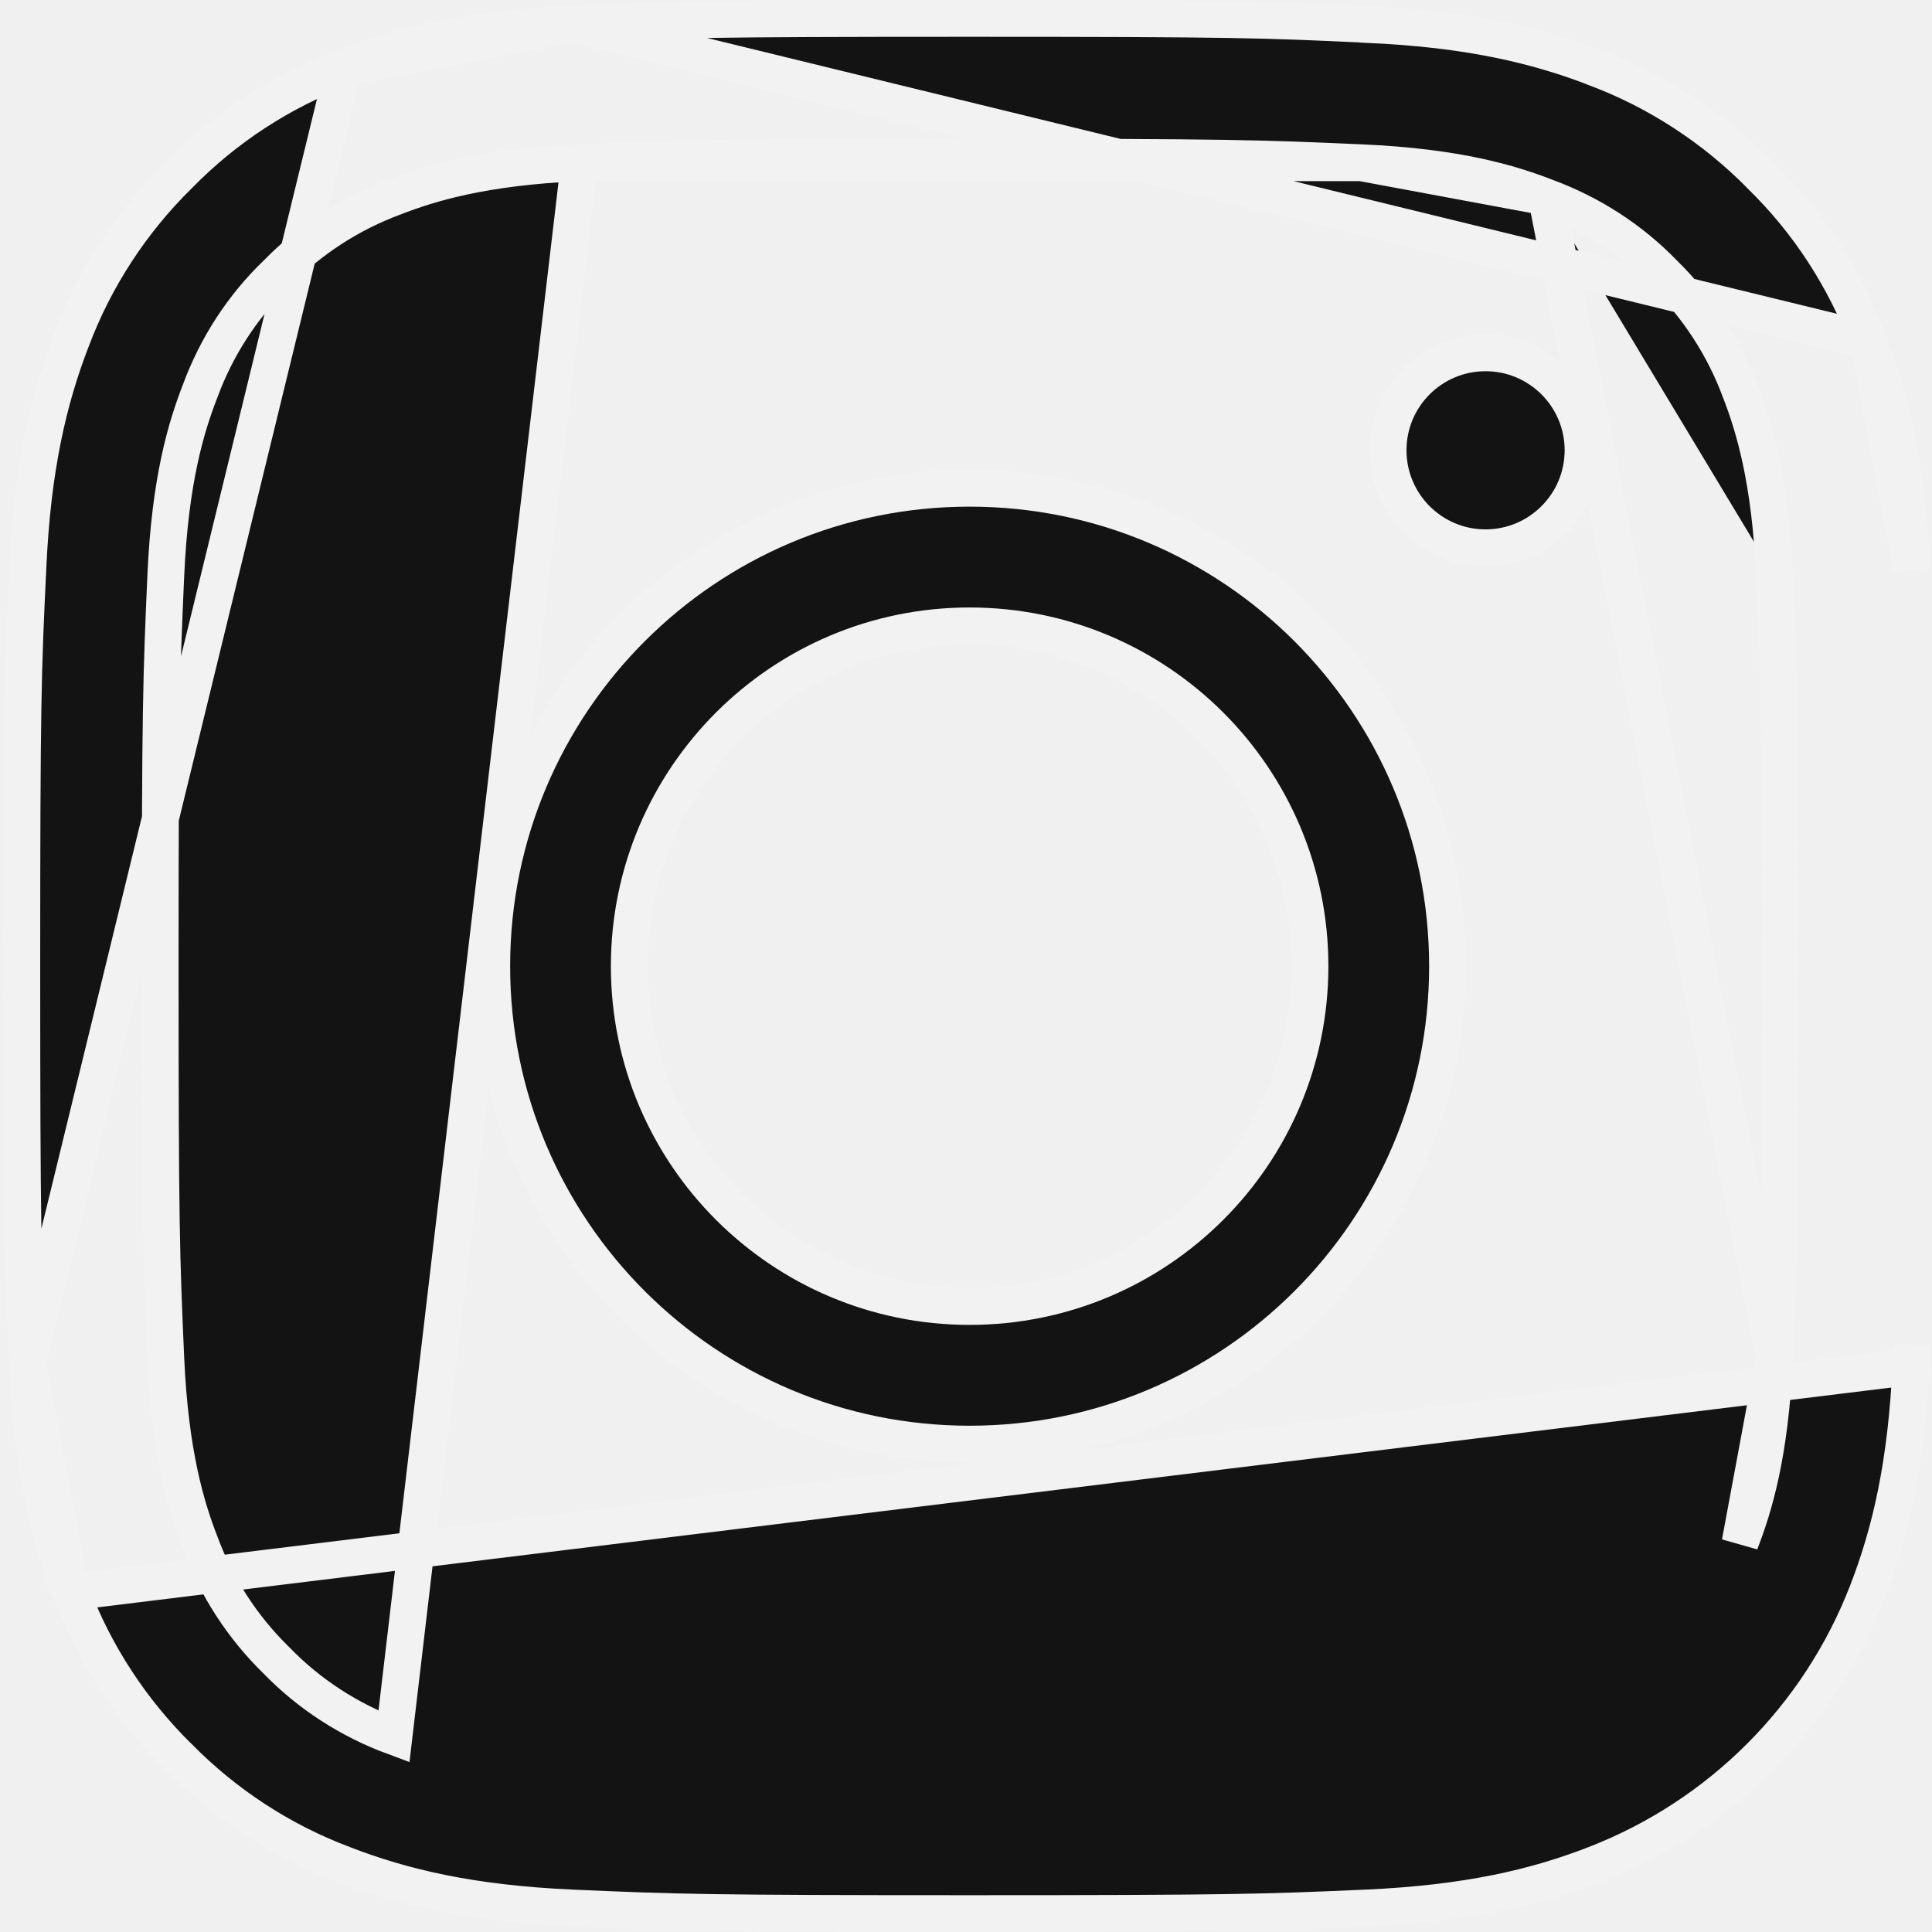
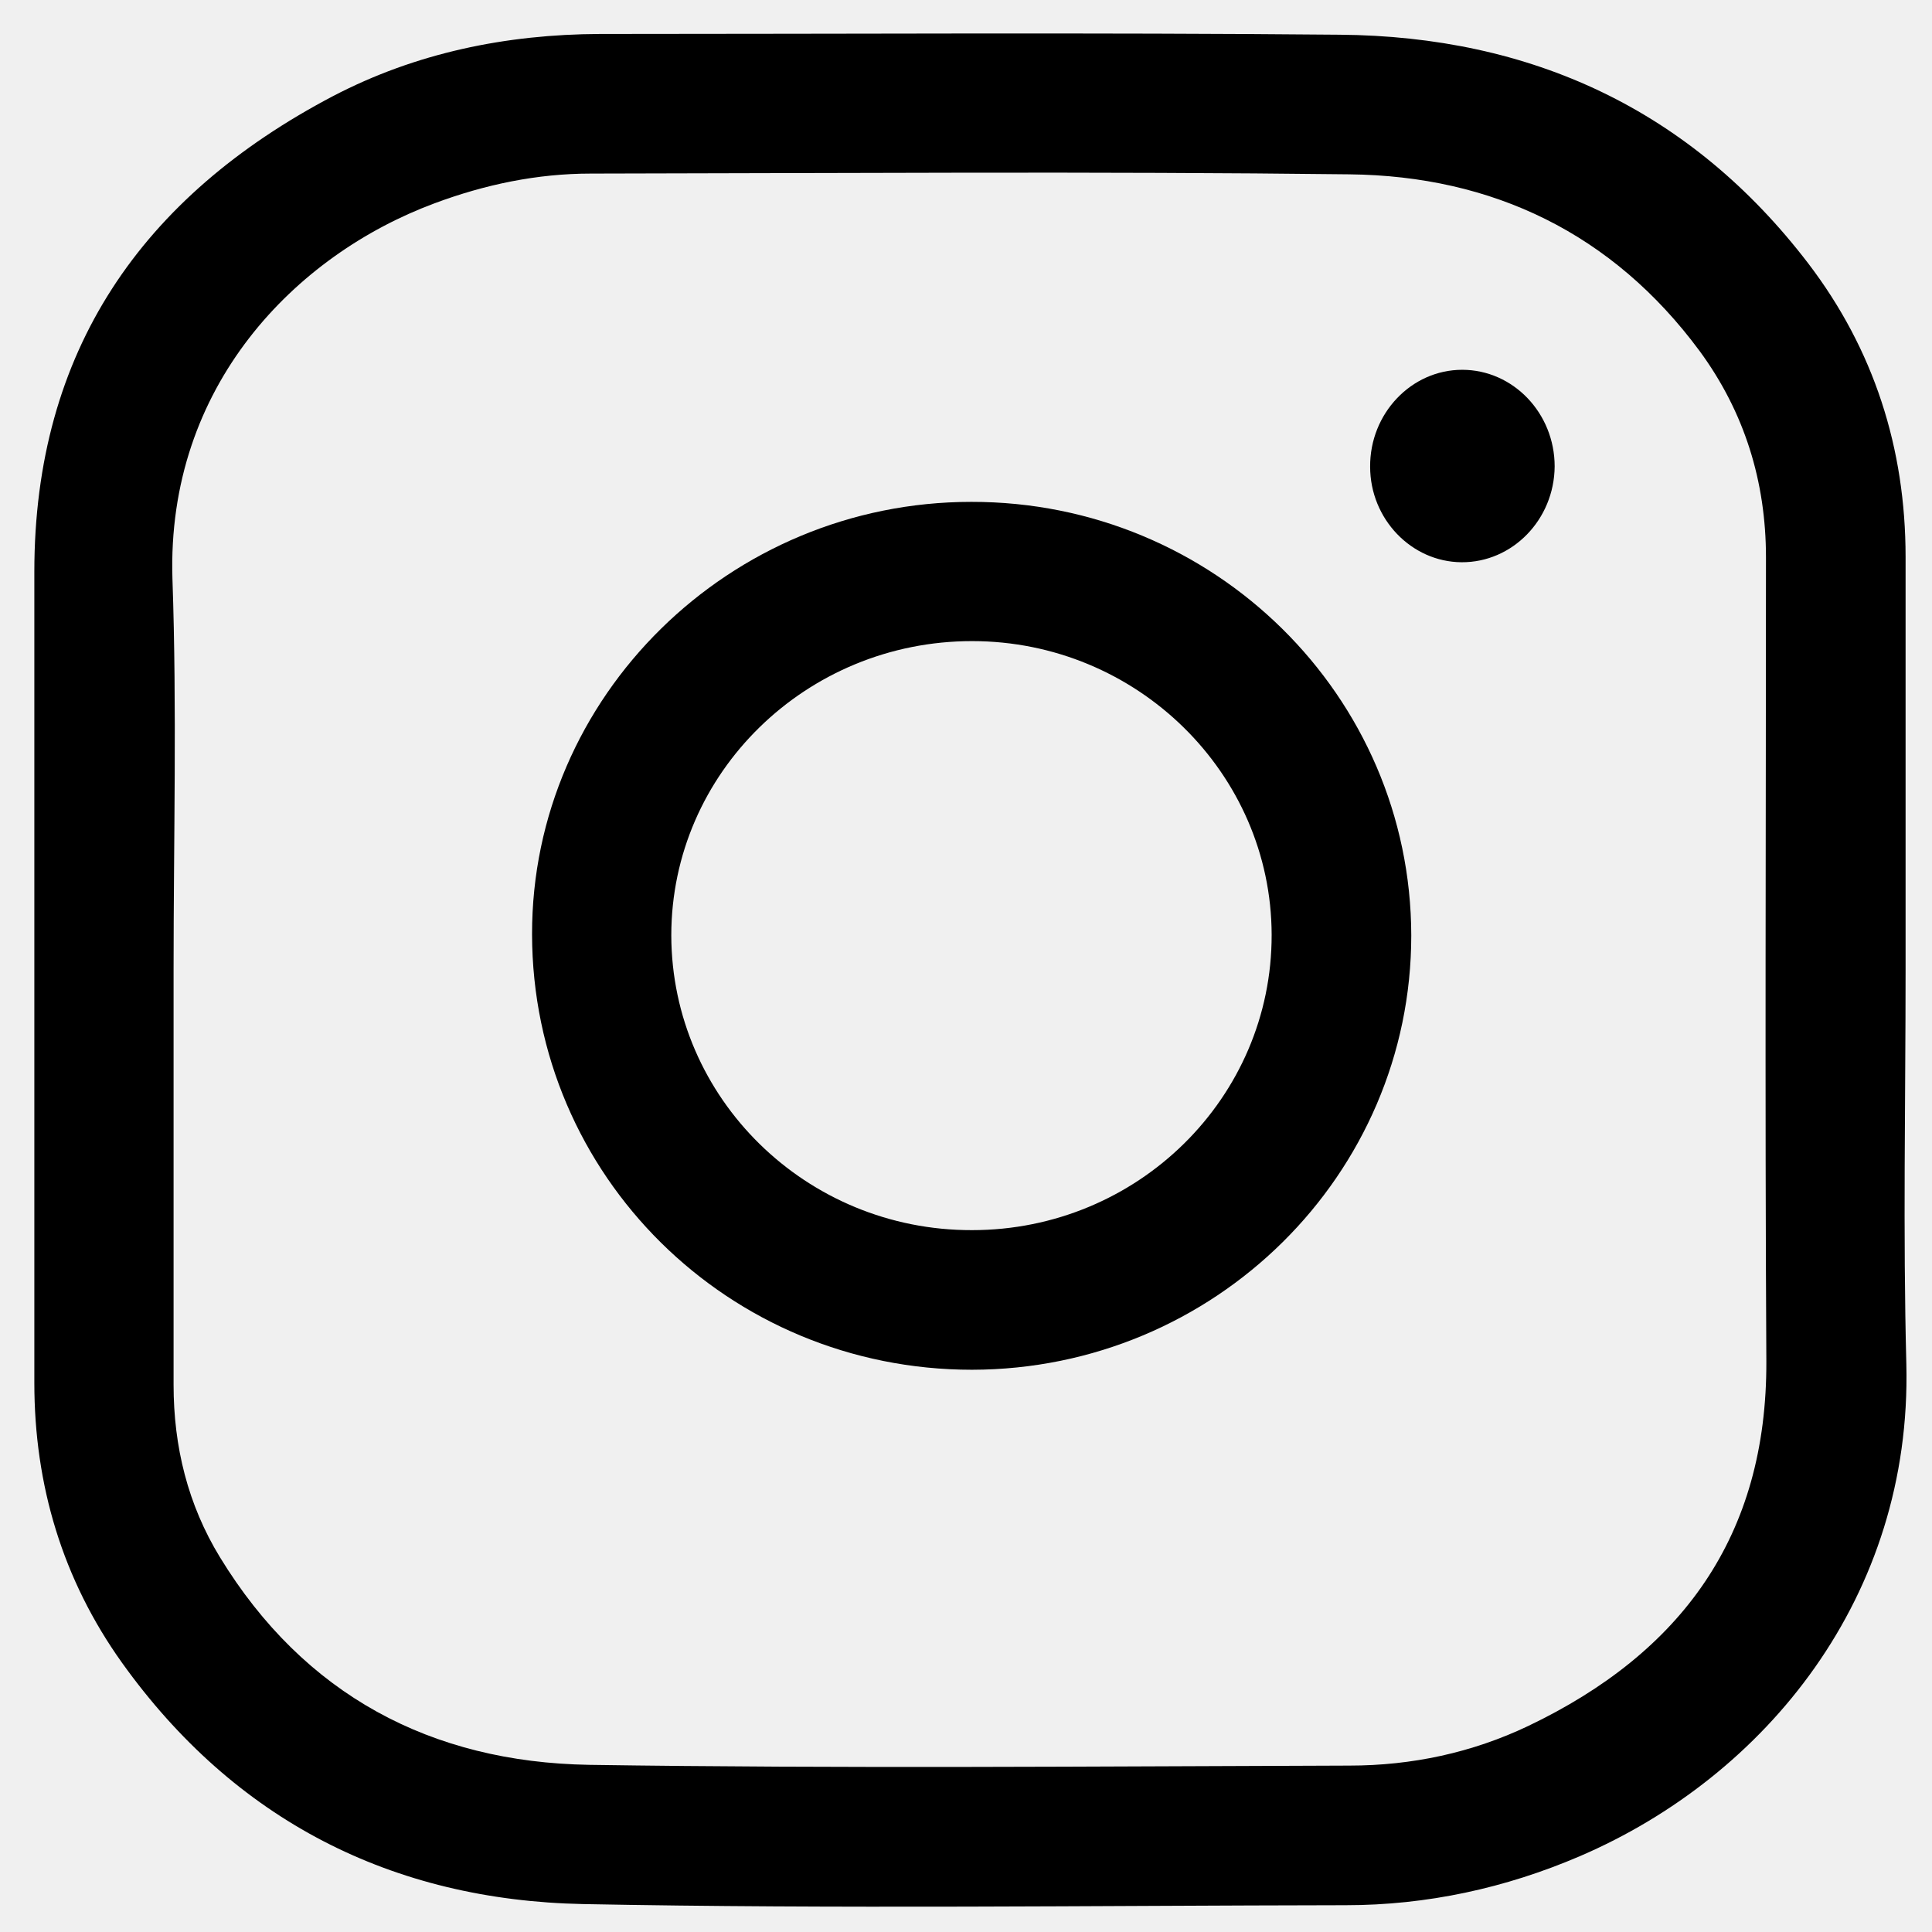
- <svg xmlns="http://www.w3.org/2000/svg" width="21" height="21" viewBox="0 0 21 21" fill="none">
-   <g clip-path="url(#clip0)">
-     <path d="M20.305 3.699L20.305 3.697C20.048 3.018 19.654 2.411 19.137 1.907L19.135 1.904L19.135 1.904C18.63 1.392 18.018 0.993 17.348 0.741L17.347 0.74C16.7 0.49 15.959 0.314 14.863 0.266L14.862 0.265C13.742 0.212 13.389 0.2 10.539 0.2C7.689 0.2 7.336 0.212 6.22 0.261L20.305 3.699ZM20.305 3.699C20.555 4.341 20.732 5.087 20.78 6.183L20.305 3.699ZM3.734 0.737L3.734 0.737C3.055 0.993 2.449 1.388 1.944 1.904L1.941 1.907L1.941 1.907C1.429 2.411 1.03 3.023 0.778 3.693L0.777 3.695L0.777 3.695C0.528 4.341 0.351 5.083 0.303 6.179L0.303 6.179C0.249 7.299 0.237 7.652 0.237 10.502C0.237 13.352 0.249 13.706 0.298 14.821L3.734 0.737ZM3.734 0.737L3.736 0.736M3.734 0.737L3.736 0.736M3.736 0.736C4.378 0.486 5.124 0.31 6.22 0.261L3.736 0.736ZM0.773 17.305L0.774 17.307C1.03 17.985 1.429 18.593 1.941 19.098L1.944 19.1C2.449 19.613 3.06 20.011 3.73 20.263L3.732 20.264C4.378 20.514 5.12 20.69 6.216 20.739C7.331 20.788 7.685 20.8 10.535 20.8C13.385 20.8 13.739 20.788 14.854 20.739C15.951 20.69 16.696 20.514 17.338 20.264L17.338 20.264C18.697 19.738 19.771 18.664 20.297 17.305C20.547 16.659 20.723 15.917 20.772 14.821C20.772 14.821 20.772 14.821 20.772 14.821L20.971 14.83L0.773 17.305ZM0.773 17.305C0.524 16.663 0.347 15.918 0.298 14.821L0.773 17.305ZM19.288 14.757C19.242 15.804 19.065 16.38 18.914 16.769L19.288 14.757C19.288 14.757 19.288 14.757 19.288 14.757ZM19.288 14.757C19.338 13.645 19.35 13.313 19.35 10.51C19.35 7.707 19.338 7.372 19.288 6.26M19.288 14.757L16.809 2.143M16.809 2.143C17.29 2.321 17.729 2.603 18.086 2.973C18.454 3.333 18.736 3.767 18.915 4.249C19.066 4.638 19.242 5.217 19.288 6.26M16.809 2.143C16.42 1.992 15.845 1.815 14.798 1.769L16.809 2.143ZM19.288 6.26L19.089 6.268L19.288 6.26C19.288 6.26 19.288 6.26 19.288 6.26ZM3.005 18.048C3.362 18.417 3.801 18.699 4.282 18.877L6.297 1.769C5.254 1.815 4.675 1.992 4.286 2.143C3.804 2.321 3.37 2.603 3.01 2.971C2.636 3.329 2.354 3.768 2.176 4.249C2.025 4.638 1.848 5.213 1.802 6.26C1.753 7.367 1.741 7.707 1.741 10.51C1.741 13.313 1.753 13.649 1.802 14.761C1.848 15.803 2.025 16.383 2.176 16.772C2.354 17.253 2.636 17.688 3.005 18.048ZM10.547 1.708C7.744 1.708 7.409 1.72 6.297 1.769L14.798 1.769C13.69 1.72 13.354 1.708 10.547 1.708Z" fill="#131313" stroke="#F2F2F2" stroke-width="0.4" />
-     <path d="M5.345 10.502C5.345 7.634 7.671 5.307 10.539 5.307C13.407 5.307 15.734 7.634 15.734 10.502C15.734 13.37 13.407 15.697 10.539 15.697C7.671 15.697 5.345 13.37 5.345 10.502ZM6.84 10.502C6.84 12.545 8.497 14.201 10.539 14.201C12.582 14.201 14.239 12.545 14.239 10.502C14.239 8.459 12.582 6.803 10.539 6.803C8.497 6.803 6.84 8.459 6.84 10.502Z" fill="#131313" stroke="#F2F2F2" stroke-width="0.4" />
-     <path d="M17.207 4.894C17.207 5.479 16.732 5.954 16.147 5.954C15.562 5.954 15.088 5.479 15.088 4.894C15.088 4.309 15.562 3.835 16.147 3.835C16.732 3.835 17.207 4.309 17.207 4.894Z" fill="#131313" stroke="#F2F2F2" stroke-width="0.4" />
+ <svg xmlns="http://www.w3.org/2000/svg" enable-background="new 0 0 512 512" id="Layer_1" version="1.1" viewBox="0 0 512 512" xml:space="preserve">
+   <g>
+     <path d="M505,257c0,34.8-0.7,69.7,0.2,104.5c1.5,61.6-37.2,109.2-86.5,130.4c-19.8,8.5-40.6,13-62.1,13c-67.3,0.1-134.7,1-202-0.3   c-50.7-1-92.4-22.2-122.3-64c-15.7-22-23.2-47-23.2-74.1c0-71.7,0-143.3,0-215c0-58.5,28.5-99.4,79.1-126C110.2,14,134.1,9.1,159,9   c65.3,0,130.7-0.4,196,0.2c50.7,0.4,93,19.8,124.2,60.6c17.4,22.8,25.8,49,25.8,77.8C505,184,505,220.5,505,257z M46,257   c0,36.7,0,73.3,0,110c0,16.4,3.8,31.8,12.3,45.7c22.3,36.5,56,54.3,97.8,55c67.1,1,134.3,0.4,201.5,0.2c16.5,0,32.5-3.4,47.4-10.5   c40.6-19.4,63.3-50.3,63.1-96.7c-0.4-71-0.1-142-0.1-213c0-20.1-5.7-38.5-17.6-54.7c-23-31.1-54.8-46.4-92.8-46.8   c-67-0.8-134-0.3-201-0.2c-14.3,0-28.1,2.9-41.5,7.9c-36.8,13.7-71,48.4-69.4,99.5C46.9,188,46,222.5,46,257z" />
+     <path d="M257.6,363c-64.5,0-116.5-51.4-116.6-115.4c-0.1-63,52.3-114.6,116.4-114.6c64.3-0.1,116.5,51.4,116.6,114.9   C374,311.3,321.9,362.9,257.6,363z M257.6,326c43.9,0,79.5-35.1,79.4-78.3c-0.1-42.8-35.7-77.8-79.4-77.8   c-43.9,0-79.7,34.9-79.7,78C178,291.1,213.7,326.1,257.6,326z" />
+     <path d="M387.5,98c13.5,0,24.5,11.5,24.5,25.6c-0.1,14.1-11.2,25.5-24.7,25.4c-13.3-0.1-24.2-11.5-24.2-25.3   C363,109.6,374,98,387.5,98z" />
  </g>
-   <defs>
-     <clipPath id="clip0">
-       <rect width="21" height="21" fill="white" />
-     </clipPath>
-   </defs>
</svg>
